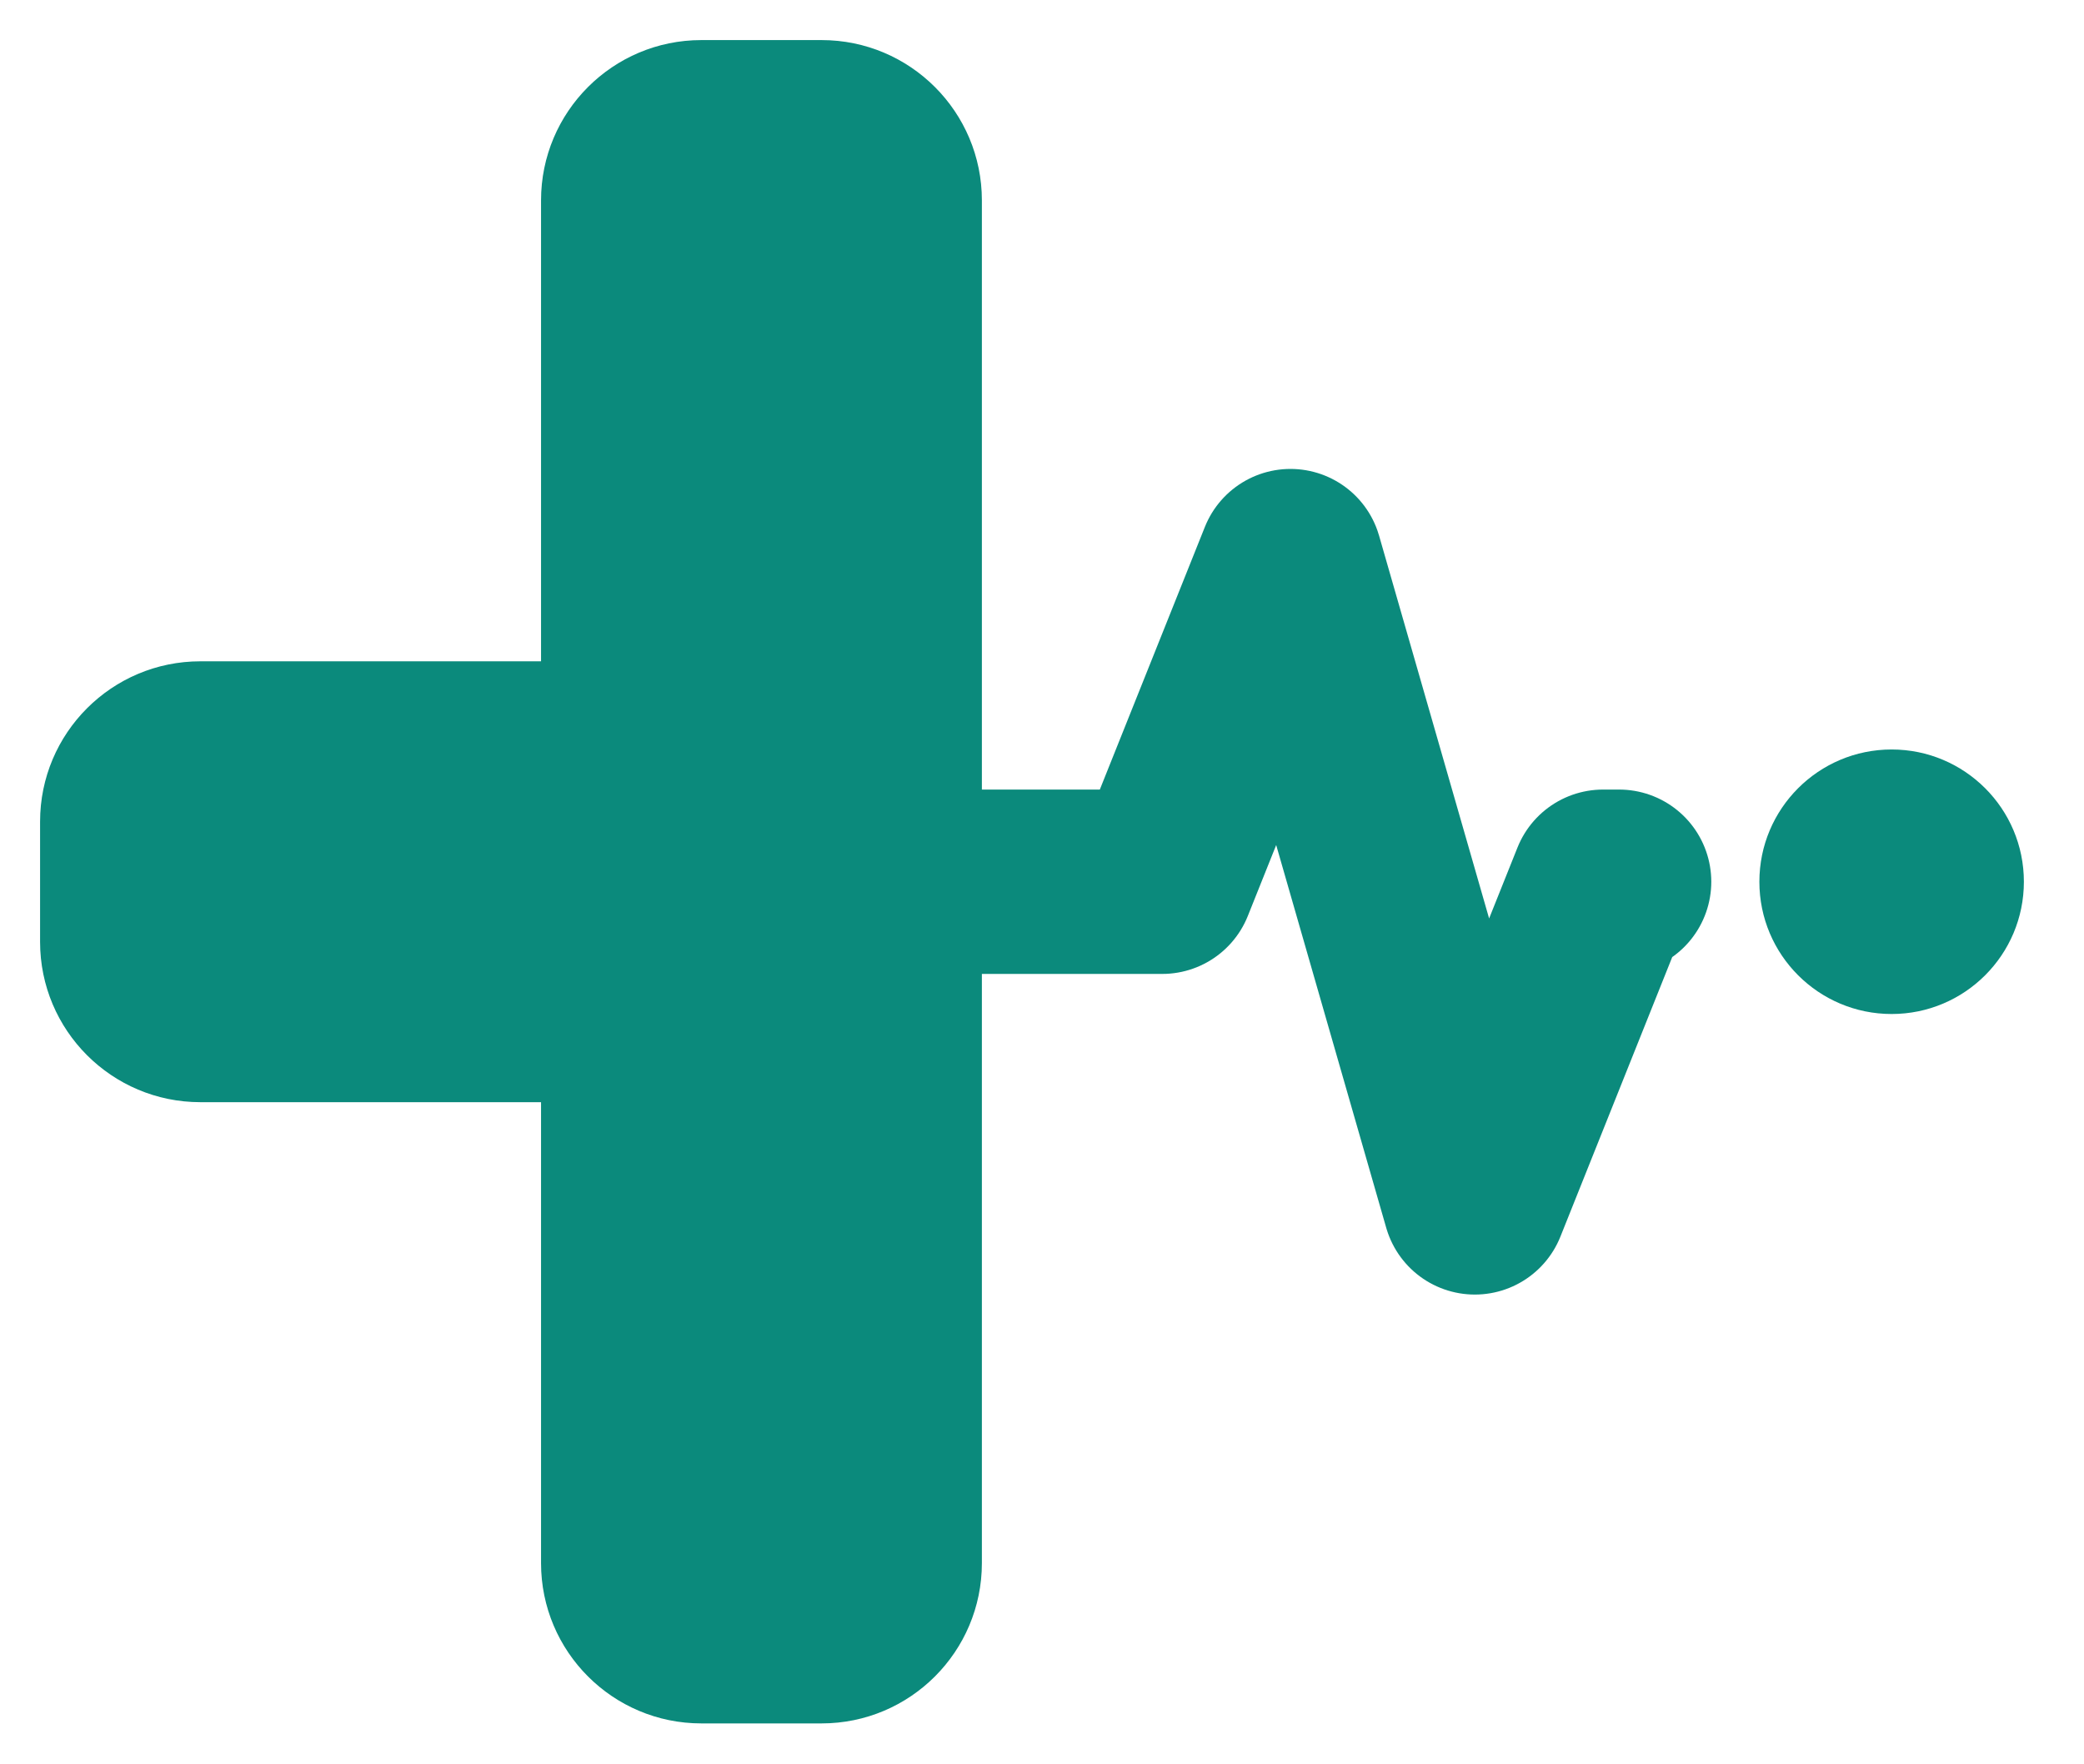
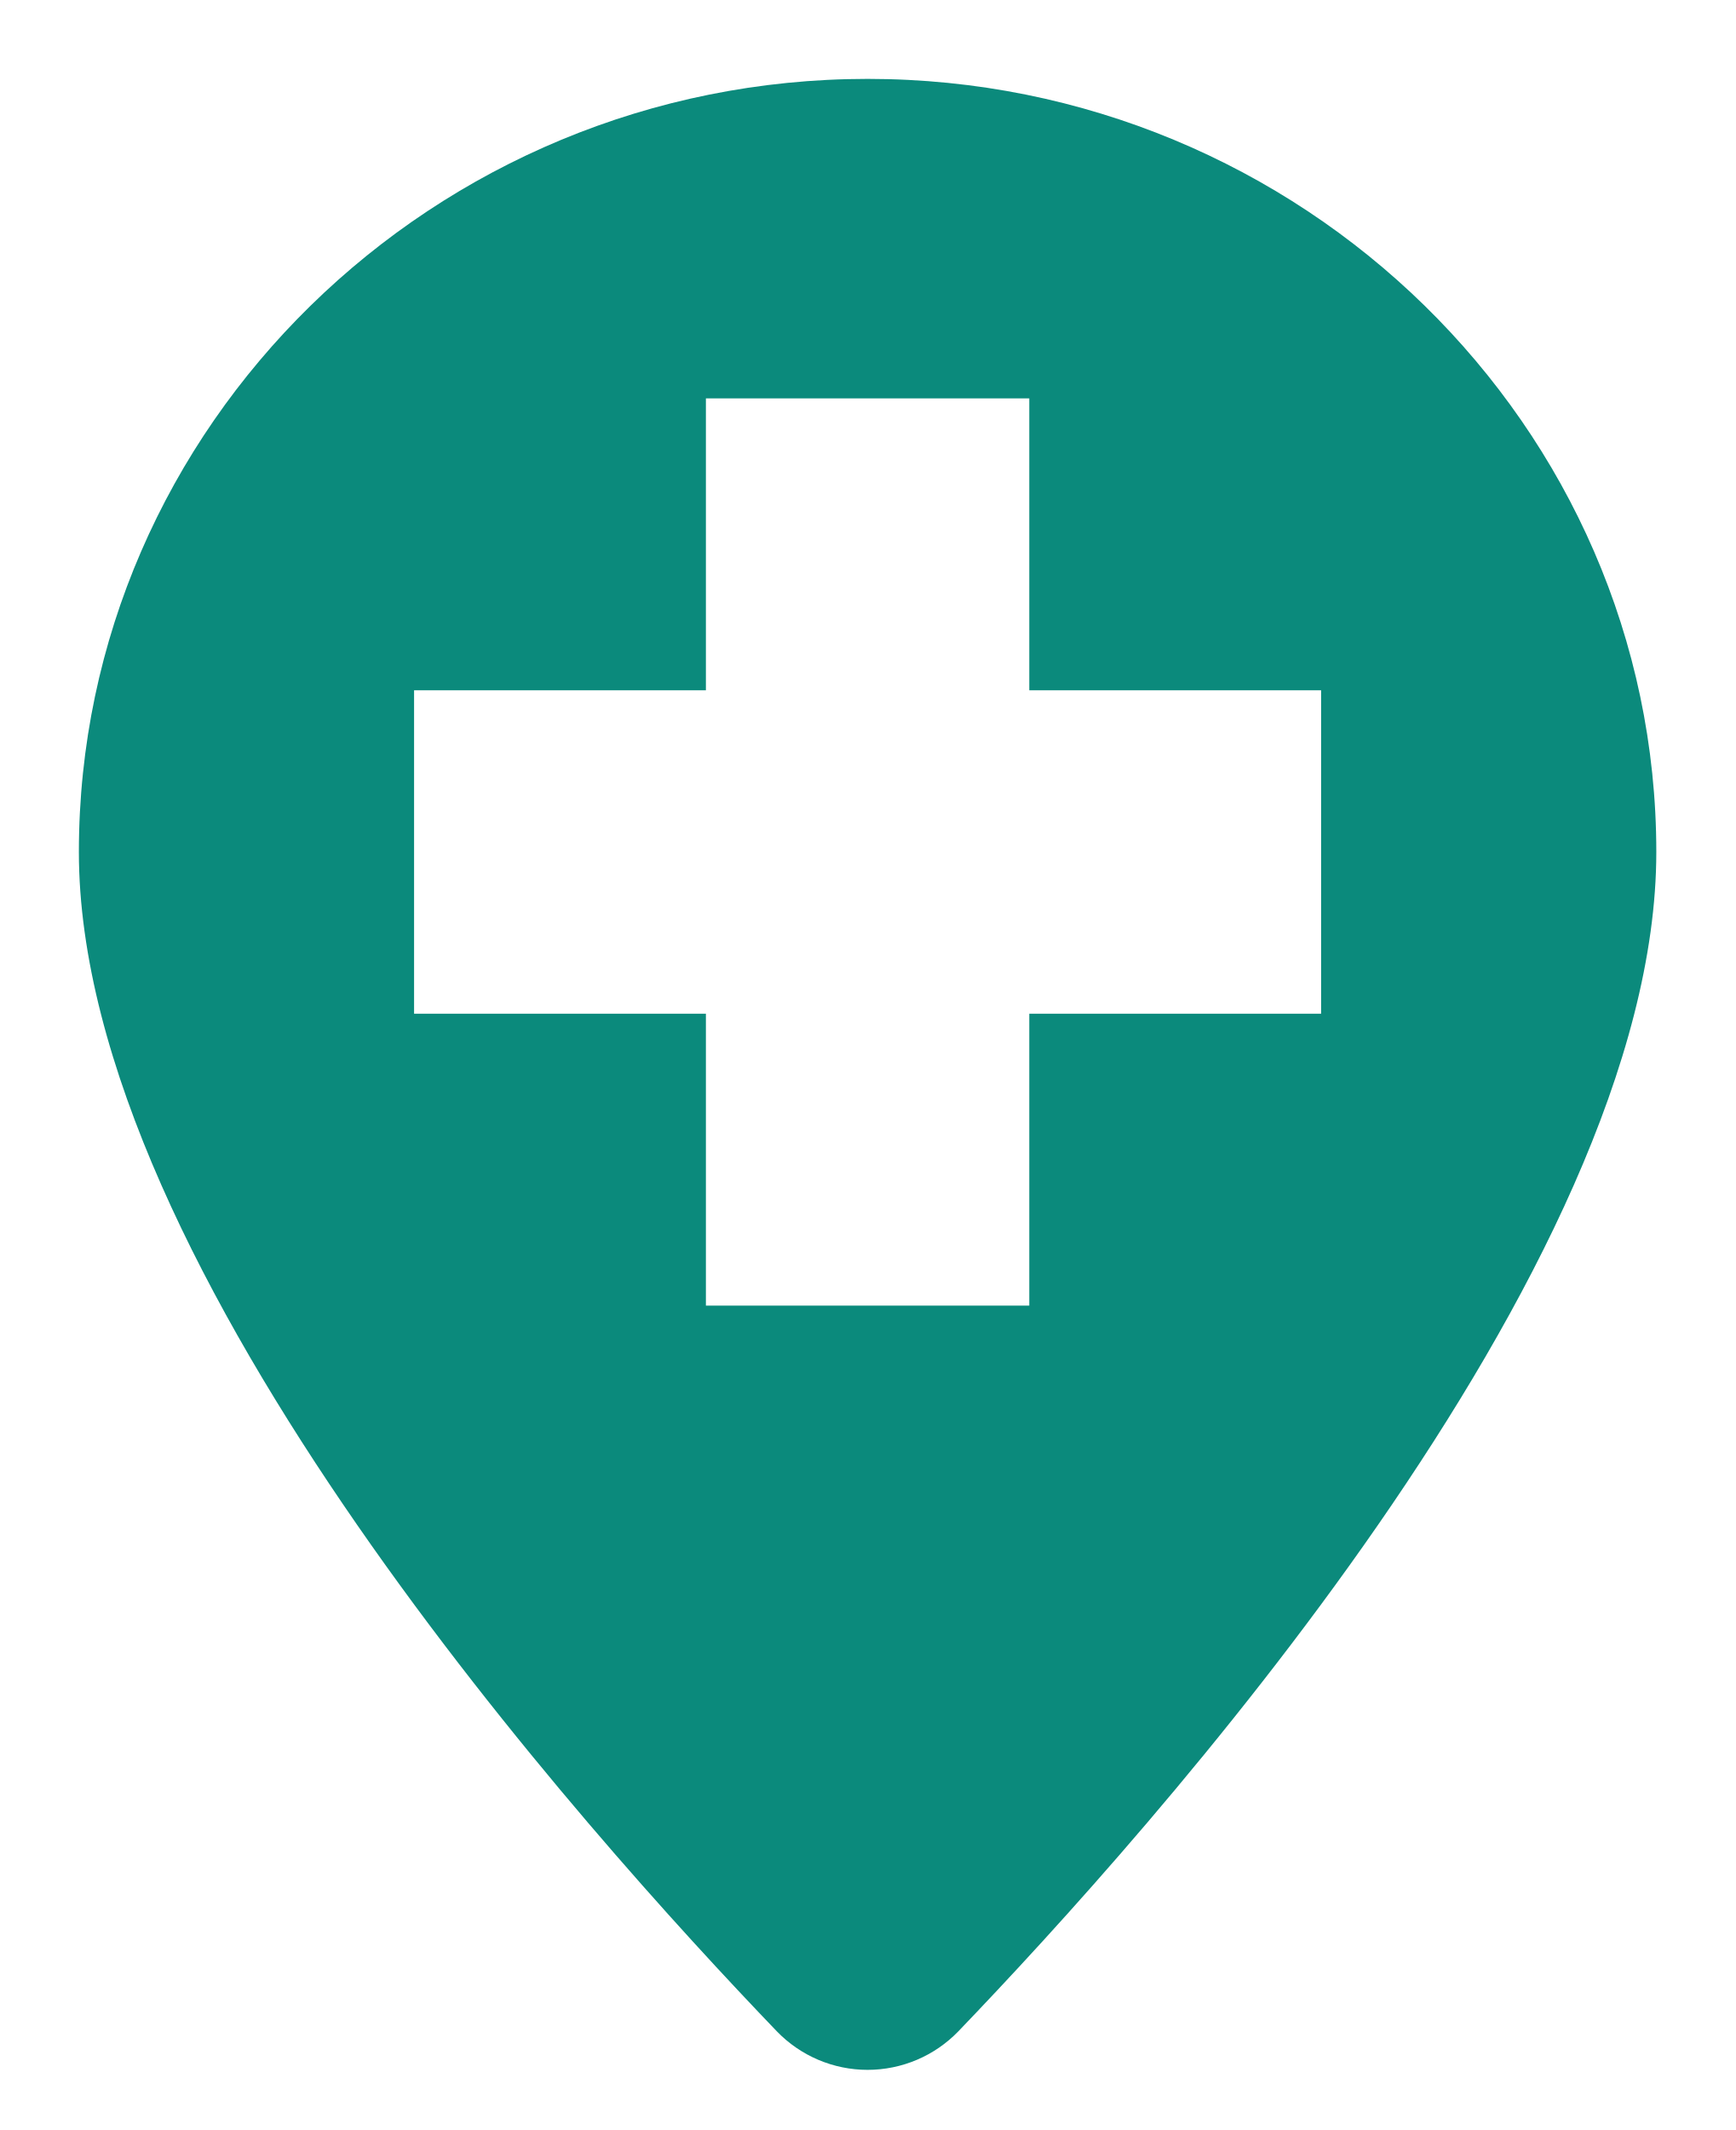
- <svg xmlns="http://www.w3.org/2000/svg" viewBox="8 10 52 44">
-   <path d="M21.5 15a4 4 0 0 1 4-4h3a4 4 0 0 1 4 4v34a4 4 0 0 1-4 4h-3a4 4 0 0 1-4-4V37.5H13a4 4 0 0 1-4-4v-3a4 4 0 0 1 4-4h8.5z" fill="#0B8A7C" />
-   <path d="M32 32h5l3.2-8 4.6 16 3.2-8h0.4" fill="none" stroke="#0B8A7C" stroke-width="4.6" stroke-linecap="round" stroke-linejoin="round" />
-   <circle cx="55.2" cy="32" r="3.3" fill="#0B8A7C" />
+ <svg xmlns="http://www.w3.org/2000/svg" viewBox="10 4 44 54">
+   <path fill-rule="evenodd" d="M32 6c-11 0-20 8.8-20 19.6 0 10.6 12.9 24.9 17.7 29.9a3.2 3.2 0 0 0 4.6 0C39.1 50.5 52 36.2 52 25.6 52 14.8 43 6 32 6zM27.9 14.1h8.2v7.4h7.4v8.2h-7.4v7.4h-8.2v-7.4h-7.4v-8.2h7.4z" fill="#0B8A7C" />
</svg>
